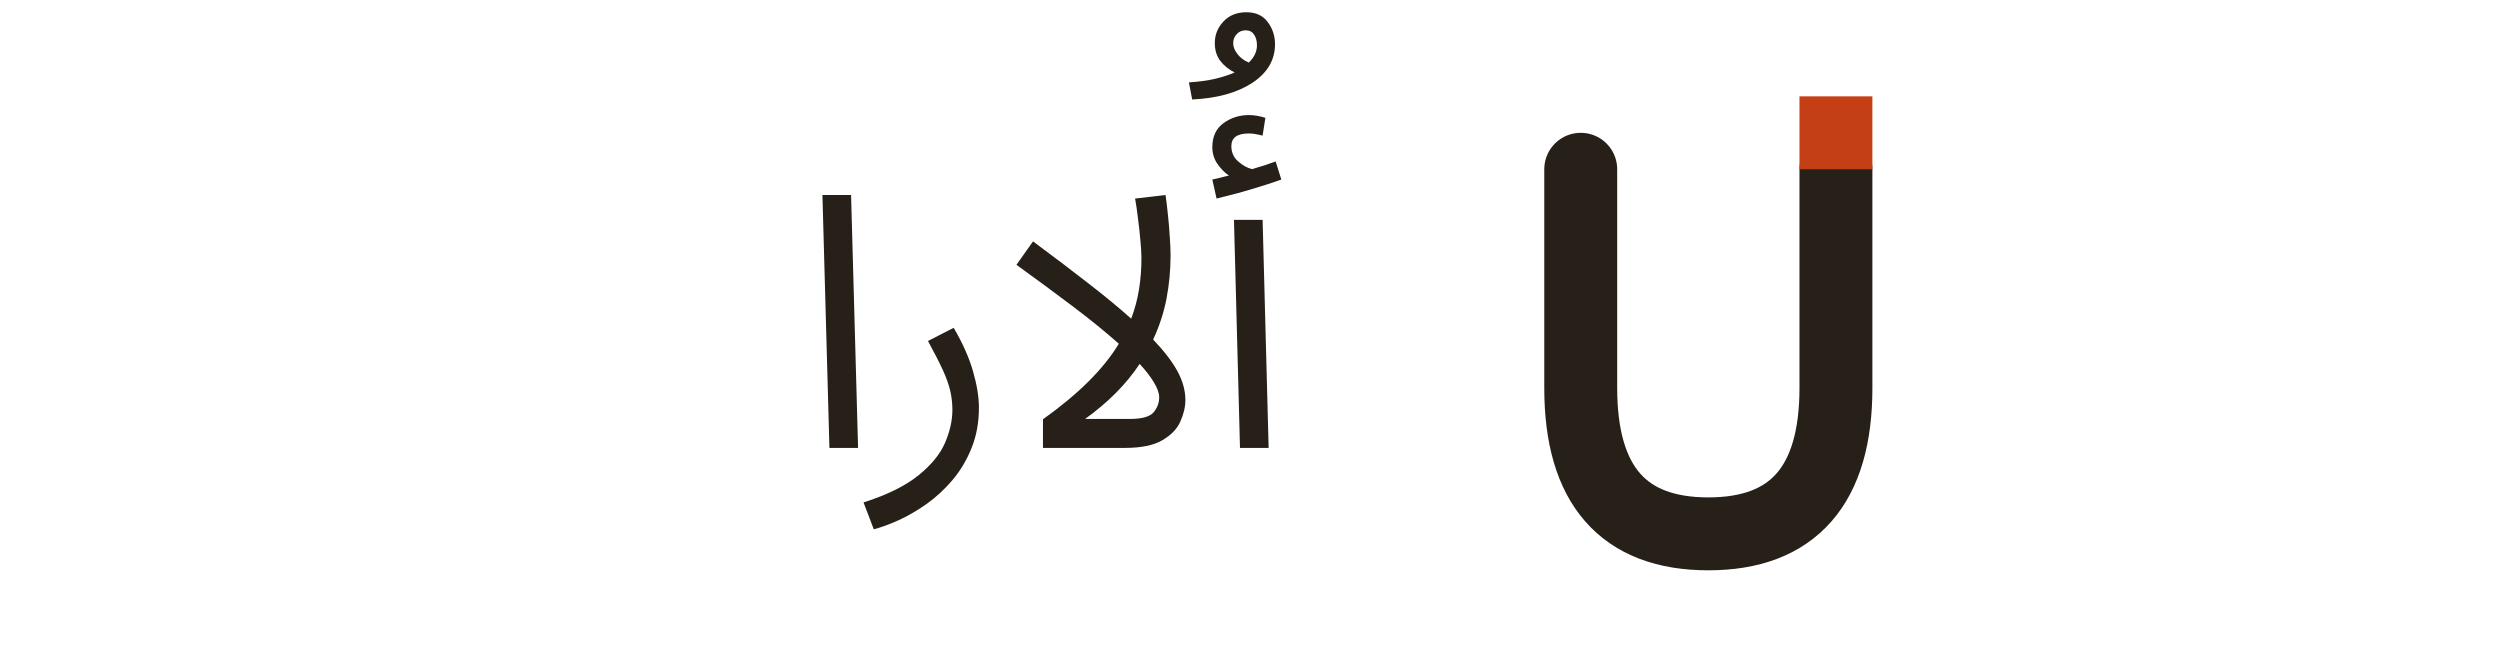
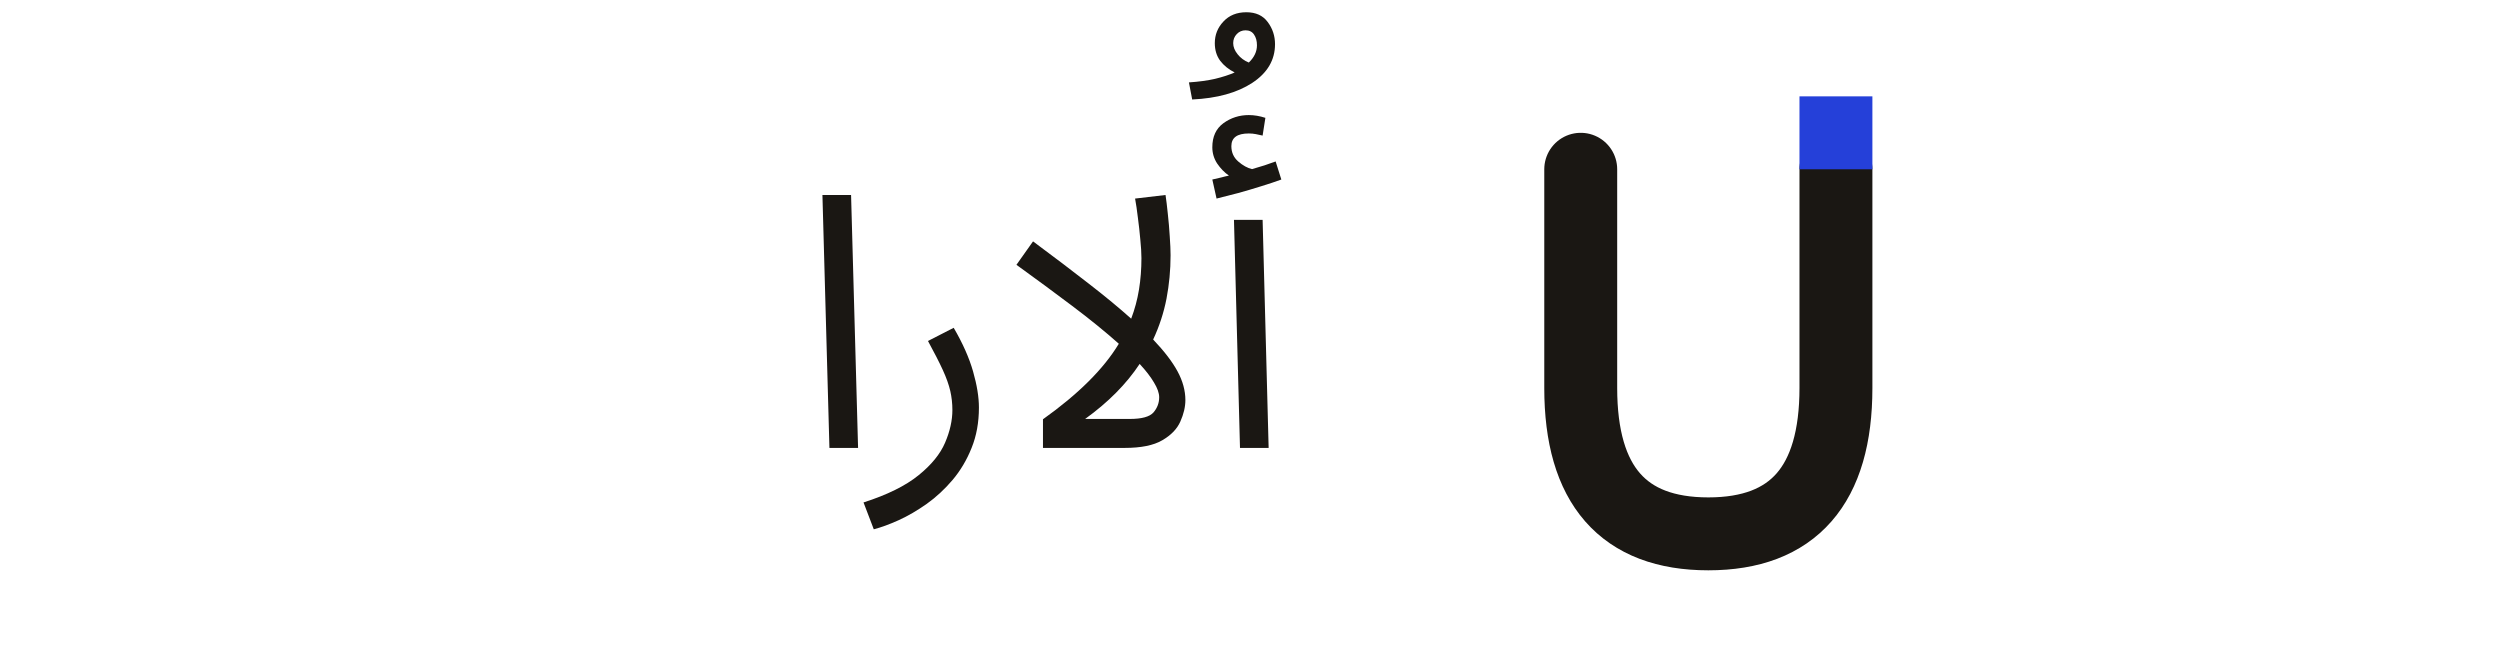
<svg xmlns="http://www.w3.org/2000/svg" width="240" height="64" viewBox="0 0 240 64">
  <g transform="translate(136 4) scale(1.75)">
-     <path d="M9 7L9 19Q9 27 16 27Q23 27 23 19L23 7" fill="none" stroke="#262019" stroke-width="4" stroke-linecap="round" stroke-linejoin="round" />
-     <rect x="21" y="3" width="4" height="4" fill="#C43E16" />
+     <path d="M9 7L9 19Q9 27 16 27Q23 27 23 19L23 7" fill="none" stroke="#1A1713" stroke-width="4" stroke-linecap="round" stroke-linejoin="round" />
+     <rect x="21" y="3" width="4" height="4" fill="#2540D9" />
  </g>
-   <text x="124" y="43" text-anchor="start" direction="rtl" font-family="'Segoe UI', 'Noto Sans Arabic', Tahoma, sans-serif" font-size="34" fill="#262019">أُلارا</text>
+   <text x="124" y="43" text-anchor="start" direction="rtl" font-family="'Segoe UI', 'Noto Sans Arabic', Tahoma, sans-serif" font-size="34" fill="#1A1713">أُلارا</text>
</svg>
